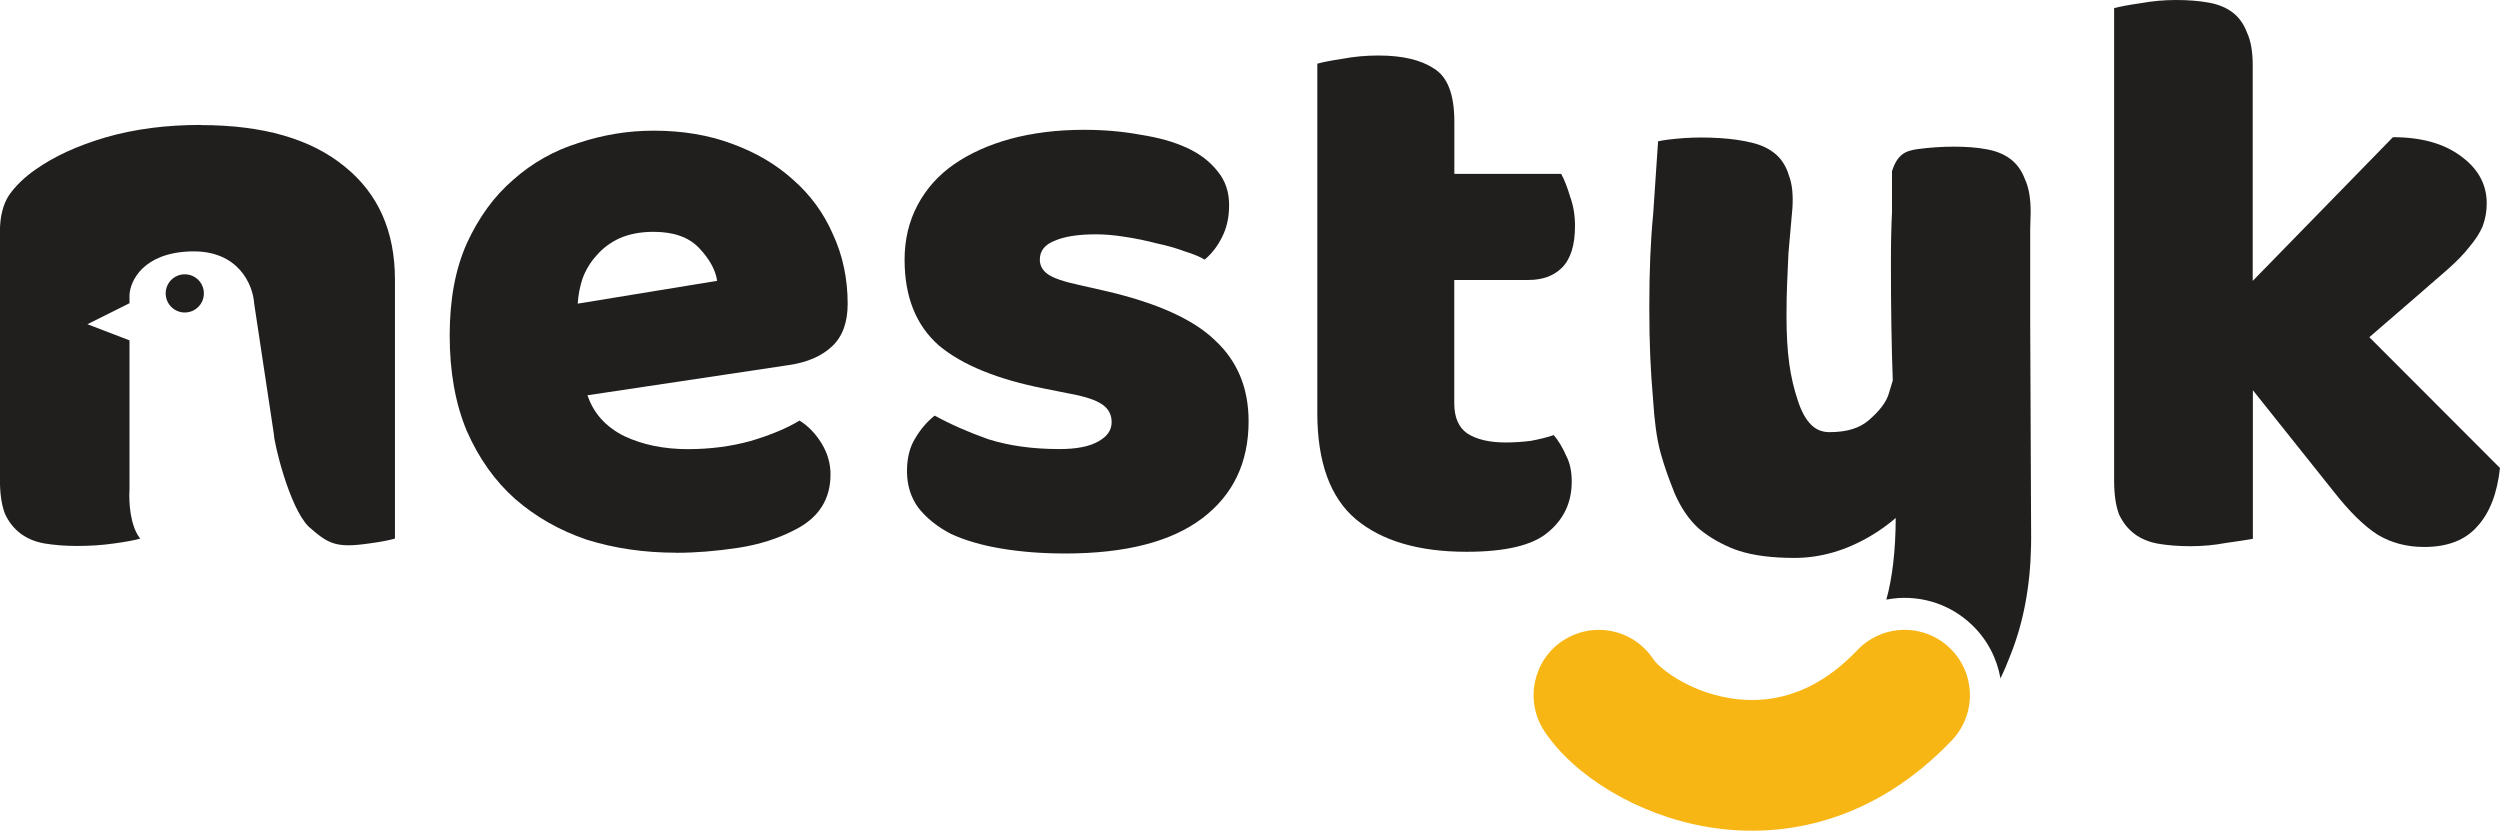
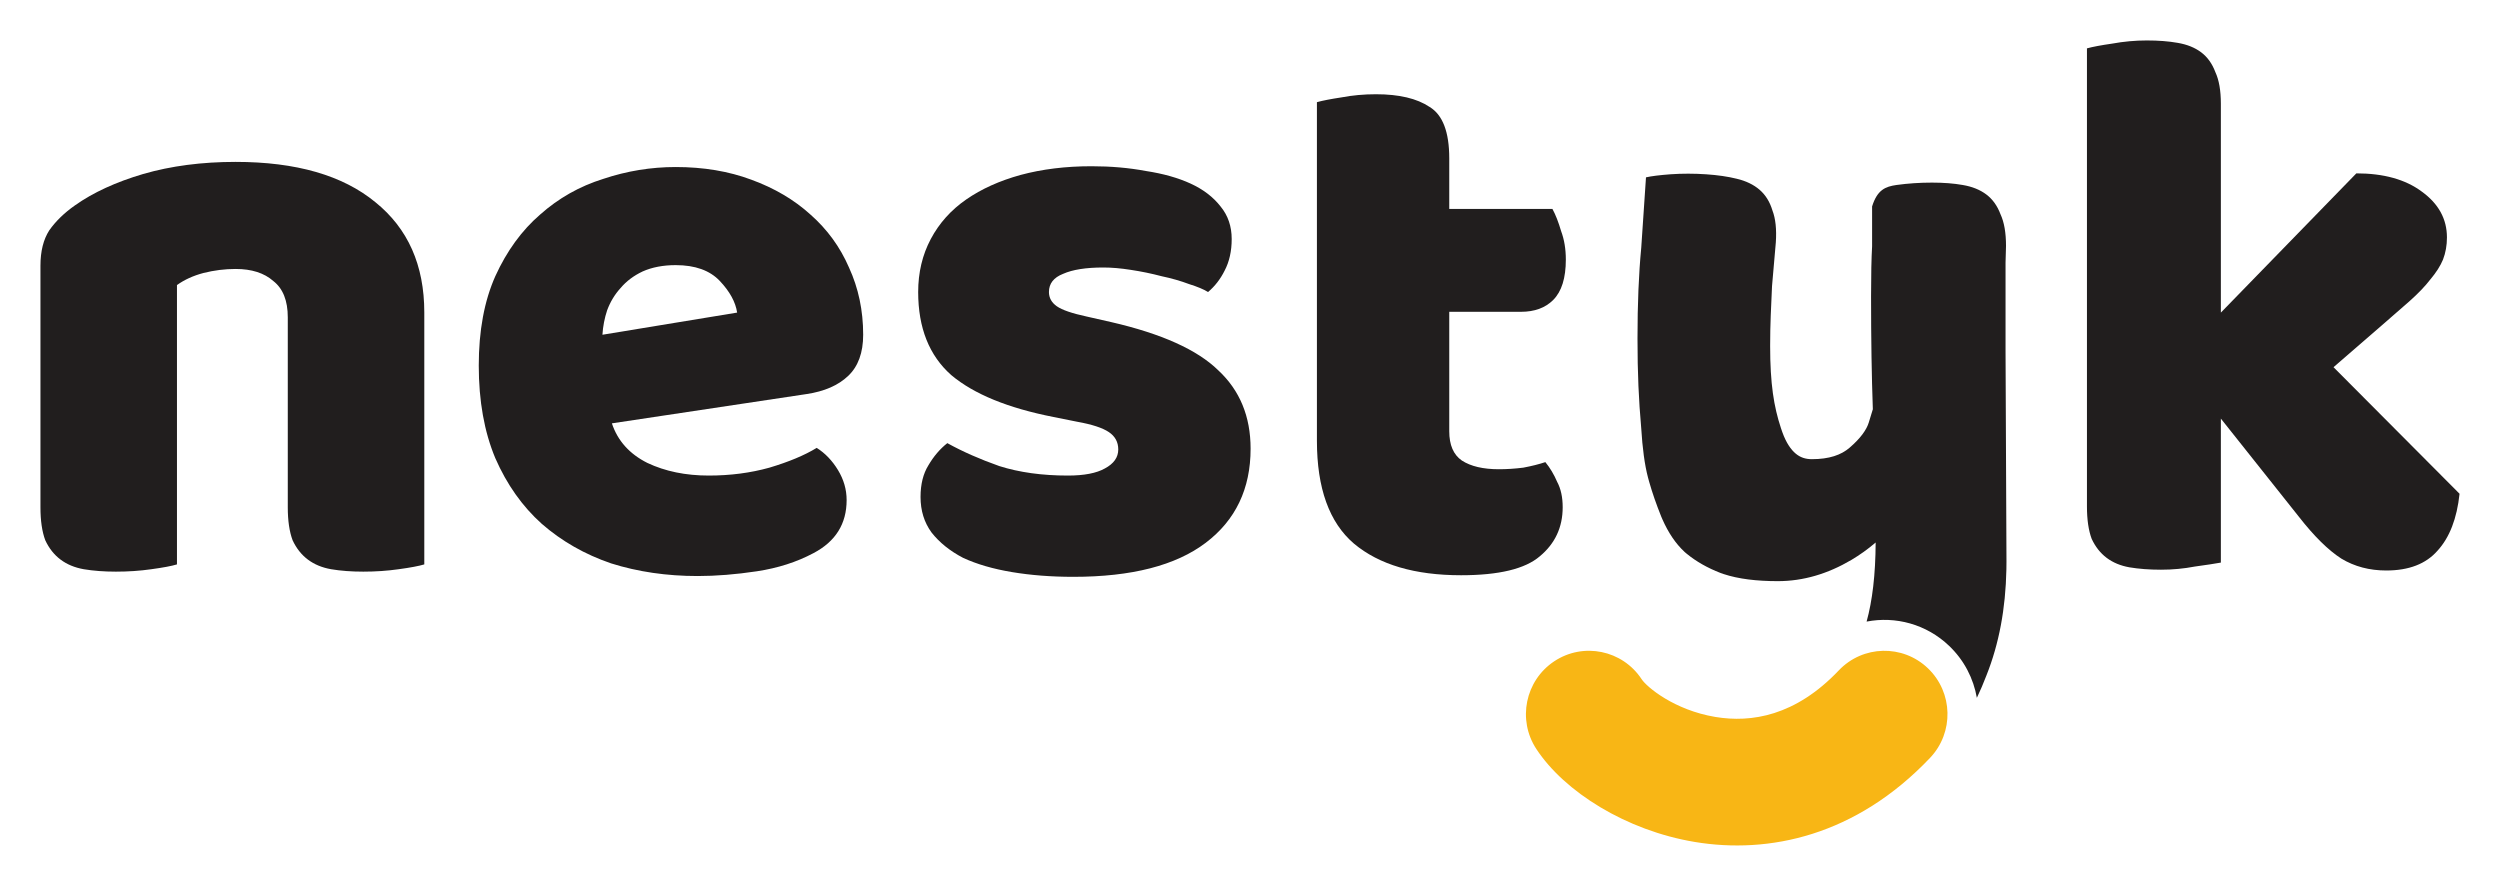
- <svg xmlns="http://www.w3.org/2000/svg" id="Logo" viewBox="0 0 322 107">
-   <defs>
-     <style>
-       .cls-1 {
-         fill: #211e1e;
-       }
- 
-       .cls-2 {
-         fill: #f8b615;
-       }
-     </style>
-   </defs>
-   <path class="cls-1" d="M216.83,17.79c1.55-.11,3.13-.1,4.74,0,1.54.1,2.89.3,4.07.59,1.24.29,2.26.79,3.06,1.47.8.69,1.37,1.6,1.71,2.75.42,1.08.57,2.5.45,4.25l-.51,5.8c-.12,2.72-.25,5.06-.25,7.94,0,5.08.49,8.07,1.44,10.93l.19.56c.52,1.42,1.15,2.32,1.79,2.85.6.49,1.28.73,2.14.73,2.31,0,3.9-.56,5.02-1.52,1.49-1.28,2.27-2.4,2.57-3.36l.54-1.77c-.16-4.36-.24-9.25-.24-15.03,0-2.79.05-5,.14-6.62v-5.3c.69-2.22,1.79-2.64,3.26-2.85,1.54-.21,3.12-.32,4.73-.32,1.54,0,2.91.1,4.1.32,1.26.21,2.31.63,3.15,1.26.84.63,1.47,1.51,1.89,2.63.49,1.05.73,2.45.73,4.21l-.06,2.23v11.78l.12,27.95h0s-.01,1.05-.01,1.05c-.1,5.18-.98,9.88-2.66,14.07h0c-.4,1.04-.82,2.04-1.28,2.98-.45-2.55-1.68-4.98-3.69-6.9-3.05-2.91-7.17-3.98-11.01-3.24.77-2.76,1.19-6.25,1.21-10.51-.01.01-.02.02-.04.03-.98.84-2.05,1.61-3.21,2.29h0c-3.12,1.84-6.39,2.82-9.79,2.82-2.81,0-5.25-.29-7.23-.94l-.39-.14h-.03c-1.71-.67-3.21-1.51-4.49-2.55l-.25-.21-.02-.02-.02-.02c-1.21-1.12-2.18-2.58-2.95-4.31l-.15-.35h0s0-.02,0-.02c-.66-1.63-1.2-3.17-1.61-4.61l-.17-.61c-.44-1.67-.73-3.86-.9-6.55,0-.01,0-.02,0-.03-.33-3.75-.49-7.22-.49-11.89s.16-8.6.5-12.05l.63-9.36c.71-.16,1.81-.3,3.29-.41Z" />
-   <path class="cls-1" d="M322,60.25c-.35,3.29-1.33,5.82-2.94,7.57-1.54,1.75-3.82,2.63-6.83,2.63-2.24,0-4.24-.53-5.99-1.58-1.75-1.12-3.64-2.98-5.67-5.57l-10.4-13.04v19.14c-.77.14-1.93.32-3.47.53-1.47.28-2.98.42-4.52.42s-2.94-.1-4.2-.32c-1.19-.21-2.21-.63-3.05-1.26-.84-.63-1.51-1.47-2-2.52-.42-1.12-.63-2.56-.63-4.31V1.05c.77-.21,1.89-.42,3.36-.63,1.54-.28,3.08-.42,4.62-.42s2.9.11,4.1.32c1.26.21,2.31.63,3.15,1.26s1.47,1.51,1.89,2.63c.49,1.05.73,2.45.73,4.21v27.76l18.06-18.51c3.64,0,6.55.81,8.72,2.42,2.24,1.61,3.36,3.65,3.36,6.1,0,1.05-.18,2.03-.52,2.94-.35.84-.91,1.72-1.68,2.63-.7.91-1.65,1.89-2.84,2.94-1.12.98-2.45,2.14-3.99,3.47l-6.09,5.26,16.8,16.82Z" />
-   <path class="cls-1" d="M187.31,51.94c0,1.82.56,3.12,1.68,3.89,1.19.77,2.84,1.16,4.94,1.16,1.05,0,2.14-.07,3.26-.21,1.12-.21,2.1-.46,2.94-.74.63.77,1.16,1.65,1.58,2.63.49.91.73,2.03.73,3.36,0,2.66-1.01,4.84-3.05,6.52-1.96,1.68-5.46,2.52-10.5,2.52-6.16,0-10.92-1.4-14.28-4.21-3.29-2.8-4.94-7.36-4.94-13.67V8.2c.77-.21,1.86-.42,3.26-.63,1.47-.28,3.01-.42,4.62-.42,3.08,0,5.46.56,7.14,1.68,1.75,1.05,2.63,3.33,2.63,6.83v6.73h13.76c.42.77.8,1.75,1.15,2.94.42,1.12.63,2.38.63,3.79,0,2.45-.56,4.24-1.68,5.36-1.05,1.05-2.49,1.58-4.31,1.58h-9.56v15.88Z" />
-   <path class="cls-1" d="M160.82,54.26c0,5.33-2,9.5-5.99,12.51-3.99,3.01-9.87,4.52-17.64,4.52-2.94,0-5.67-.21-8.19-.63-2.52-.42-4.69-1.05-6.51-1.89-1.75-.91-3.15-2.03-4.2-3.36-.98-1.33-1.47-2.91-1.47-4.73,0-1.68.35-3.08,1.05-4.21.7-1.19,1.54-2.17,2.52-2.94,2.03,1.12,4.34,2.14,6.93,3.05,2.66.84,5.71,1.26,9.14,1.26,2.17,0,3.82-.32,4.94-.95,1.19-.63,1.78-1.47,1.78-2.52,0-.98-.42-1.75-1.26-2.31-.84-.56-2.24-1.02-4.2-1.37l-3.15-.63c-6.09-1.19-10.64-3.05-13.65-5.57-2.94-2.59-4.41-6.27-4.41-11.04,0-2.59.56-4.94,1.68-7.05,1.12-2.1,2.69-3.86,4.72-5.26,2.03-1.4,4.45-2.49,7.25-3.26,2.87-.77,6.02-1.16,9.45-1.16,2.59,0,5.01.21,7.25.63,2.31.35,4.31.91,5.99,1.68,1.68.77,3.01,1.79,3.99,3.05.98,1.19,1.47,2.63,1.47,4.31s-.32,3.01-.94,4.21c-.56,1.12-1.29,2.07-2.21,2.84-.56-.35-1.4-.7-2.52-1.05-1.12-.42-2.35-.77-3.68-1.05-1.33-.35-2.7-.63-4.1-.84-1.33-.21-2.56-.32-3.68-.32-2.31,0-4.1.28-5.36.84-1.26.49-1.89,1.3-1.89,2.42,0,.77.35,1.4,1.05,1.89.7.49,2.03.95,3.99,1.37l3.26.74c6.72,1.54,11.48,3.68,14.28,6.41,2.87,2.66,4.31,6.13,4.31,10.41Z" />
-   <path class="cls-1" d="M87.12,71.19c-4.13,0-7.98-.56-11.55-1.68-3.5-1.19-6.58-2.94-9.24-5.26-2.59-2.31-4.66-5.22-6.2-8.73-1.47-3.5-2.21-7.61-2.21-12.3s.74-8.59,2.21-11.88c1.54-3.36,3.54-6.1,5.99-8.2,2.45-2.17,5.25-3.75,8.4-4.73,3.15-1.05,6.37-1.58,9.66-1.58,3.71,0,7.07.56,10.08,1.68,3.08,1.12,5.71,2.66,7.88,4.63,2.24,1.96,3.96,4.31,5.15,7.05,1.26,2.73,1.89,5.71,1.89,8.94,0,2.38-.66,4.21-2,5.47-1.33,1.26-3.18,2.07-5.57,2.42l-25.94,3.89c.77,2.31,2.35,4.07,4.73,5.26,2.38,1.12,5.11,1.68,8.19,1.68,2.87,0,5.57-.35,8.09-1.05,2.59-.77,4.69-1.65,6.3-2.63,1.12.7,2.07,1.68,2.84,2.94.77,1.26,1.15,2.59,1.15,4,0,3.15-1.47,5.5-4.41,7.04-2.24,1.19-4.76,2-7.56,2.42-2.8.42-5.43.63-7.88.63ZM84.18,29.86c-1.68,0-3.15.28-4.41.84-1.19.56-2.17,1.3-2.94,2.21-.77.84-1.37,1.82-1.79,2.94-.35,1.05-.56,2.14-.63,3.26l17.96-2.94c-.21-1.4-.98-2.8-2.31-4.21s-3.29-2.1-5.88-2.1Z" />
-   <path class="cls-1" d="M25.86,16.11c8.02,0,14.19,1.78,18.52,5.33,4.33,3.48,6.49,8.34,6.49,14.59v33.34c-.71.21-1.84.43-3.41.64-4.27.61-5.21,0-7.71-2.18-2.5-2.5-4.47-10.84-4.47-11.88l-2.55-16.9c-.14-2.29-1.96-6.84-8.13-6.67-6.17.17-7.85,3.82-7.92,5.63v1.04l-5.42,2.71,5.42,2.08v19.19c-.11,1.7.1,4.76,1.38,6.34-.71.21-1.84.42-3.38.63-1.49.21-3.05.32-4.68.32s-2.98-.11-4.26-.32c-1.21-.21-2.23-.64-3.09-1.28-.85-.64-1.53-1.49-2.02-2.56-.43-1.14-.64-2.59-.64-4.37v-31.96c0-1.92.39-3.48,1.17-4.69.85-1.21,1.99-2.31,3.41-3.3,2.41-1.7,5.43-3.09,9.05-4.15,3.69-1.07,7.77-1.6,12.24-1.6Z" />
-   <path class="cls-1" d="M26.26,37.79c0,1.36-1.1,2.46-2.46,2.46s-2.46-1.1-2.46-2.46,1.1-2.46,2.46-2.46,2.46,1.1,2.46,2.46Z" />
-   <path class="cls-2" d="M201.3,82.52c3.88-2.56,9.09-1.5,11.65,2.39.68,1.03,4.33,4.1,9.83,5.01,4.78.79,10.67-.12,16.45-6.19,3.21-3.36,8.53-3.49,11.89-.28,3.36,3.21,3.49,8.54.28,11.9-9.89,10.38-21.49,12.82-31.37,11.18-9.17-1.52-17.37-6.68-21.11-12.35-2.56-3.88-1.49-9.1,2.38-11.67Z" />
+ <svg xmlns="http://www.w3.org/2000/svg" width="618" height="219" viewBox="0 0 618 219" fill="none">
+   <path d="M412.988 43.078C415.864 42.881 418.791 42.884 421.77 43.086C424.619 43.279 427.132 43.644 429.308 44.184C431.613 44.732 433.503 45.644 434.979 46.92C436.454 48.196 437.51 49.903 438.148 52.036C438.923 54.049 439.201 56.681 438.983 59.932L438.045 70.727C437.818 75.783 437.58 80.134 437.58 85.486C437.58 94.944 438.497 100.502 440.242 105.815L440.602 106.858C441.559 109.503 442.734 111.174 443.928 112.158C445.037 113.071 446.294 113.508 447.893 113.508C452.18 113.508 455.135 112.466 457.203 110.688C459.972 108.306 461.419 106.219 461.961 104.447L462.967 101.161C462.673 93.043 462.527 83.959 462.527 73.216C462.527 68.035 462.612 63.916 462.783 60.895V51.031C464.067 46.9 466.093 46.118 468.819 45.727C471.675 45.336 474.596 45.14 477.581 45.14C480.437 45.14 482.969 45.336 485.176 45.727C487.512 46.118 489.46 46.9 491.017 48.074C492.575 49.247 493.745 50.877 494.523 52.963C495.432 54.919 495.886 57.527 495.886 60.786L495.77 64.933V86.851L496 138.834V138.846L495.979 140.791C495.788 150.434 494.161 159.17 491.047 166.966L491.048 166.967C490.31 168.905 489.518 170.75 488.68 172.503C487.856 167.769 485.573 163.249 481.846 159.677C476.2 154.267 468.545 152.28 461.425 153.657C462.846 148.518 463.627 142.034 463.661 134.102C463.637 134.123 463.613 134.145 463.589 134.165C461.77 135.73 459.787 137.15 457.645 138.425L457.63 138.432C451.844 141.844 445.778 143.66 439.485 143.66C434.277 143.66 429.751 143.125 426.078 141.906L425.355 141.652L425.297 141.631C422.127 140.405 419.34 138.834 416.98 136.902L416.514 136.511L416.468 136.47L416.423 136.429C414.177 134.348 412.387 131.63 410.963 128.412L410.684 127.761L410.675 127.743L410.668 127.727C409.445 124.689 408.451 121.83 407.69 119.155L407.38 118.021C406.561 114.921 406.017 110.834 405.709 105.836C405.707 105.816 405.706 105.796 405.704 105.776C405.095 98.81 404.79 92.358 404.79 83.669C404.79 75.15 405.095 67.671 405.715 61.253L406.887 43.841C408.208 43.538 410.242 43.284 412.988 43.078Z" fill="#211E1E" />
+   <path d="M608 122.058C607.351 128.185 605.534 132.879 602.548 136.138C599.692 139.398 595.473 141.027 589.89 141.027C585.736 141.027 582.036 140.049 578.791 138.094C575.546 136.008 572.041 132.553 568.276 127.729L548.998 103.479V139.072C547.57 139.332 545.428 139.658 542.572 140.049C539.846 140.571 537.055 140.832 534.199 140.832C531.343 140.832 528.746 140.636 526.41 140.245C524.203 139.854 522.32 139.072 520.763 137.898C519.205 136.725 517.972 135.16 517.063 133.205C516.284 131.119 515.894 128.446 515.894 125.187V11.956C517.322 11.565 519.399 11.173 522.126 10.782C524.982 10.261 527.838 10 530.694 10C533.55 10 536.081 10.196 538.288 10.587C540.625 10.978 542.572 11.76 544.13 12.933C545.688 14.107 546.856 15.736 547.635 17.823C548.544 19.778 548.998 22.386 548.998 25.645V77.274L582.491 42.855C589.241 42.855 594.629 44.354 598.653 47.352C602.807 50.351 604.884 54.132 604.884 58.695C604.884 60.651 604.56 62.476 603.911 64.171C603.262 65.736 602.223 67.365 600.795 69.06C599.497 70.755 597.744 72.58 595.538 74.536C593.46 76.361 590.994 78.512 588.138 80.989L576.844 90.767L608 122.058Z" fill="#211E1E" />
+   <path d="M358.256 106.608C358.256 109.998 359.294 112.41 361.371 113.844C363.578 115.278 366.629 115.995 370.523 115.995C372.471 115.995 374.483 115.865 376.56 115.604C378.637 115.213 380.454 114.756 382.012 114.235C383.181 115.669 384.154 117.299 384.933 119.124C385.842 120.819 386.296 122.905 386.296 125.382C386.296 130.336 384.414 134.378 380.649 137.507C377.014 140.636 370.523 142.2 361.176 142.2C349.752 142.2 340.925 139.593 334.694 134.378C328.592 129.163 325.542 120.689 325.542 108.955V25.254C326.97 24.863 328.982 24.471 331.578 24.08C334.304 23.559 337.16 23.298 340.146 23.298C345.858 23.298 350.272 24.341 353.387 26.427C356.633 28.383 358.256 32.62 358.256 39.139V51.655H383.765C384.544 53.089 385.258 54.914 385.907 57.13C386.686 59.217 387.075 61.563 387.075 64.171C387.075 68.734 386.037 72.058 383.959 74.144C382.012 76.1 379.351 77.078 375.976 77.078H358.256V106.608Z" fill="#211E1E" />
+   <path d="M309.148 110.91C309.148 120.819 305.448 128.576 298.049 134.182C290.649 139.789 279.744 142.592 265.335 142.592C259.882 142.592 254.819 142.201 250.146 141.418C245.472 140.636 241.448 139.463 238.073 137.898C234.827 136.203 232.231 134.117 230.284 131.64C228.466 129.163 227.558 126.23 227.558 122.84C227.558 119.711 228.207 117.103 229.505 115.017C230.803 112.801 232.361 110.976 234.178 109.542C237.943 111.628 242.227 113.518 247.03 115.213C251.963 116.777 257.61 117.56 263.971 117.56C267.996 117.56 271.047 116.973 273.124 115.8C275.331 114.626 276.434 113.062 276.434 111.106C276.434 109.281 275.655 107.847 274.097 106.804C272.539 105.761 269.943 104.913 266.308 104.261L260.466 103.088C249.172 100.872 240.734 97.417 235.152 92.723C229.7 87.899 226.973 81.055 226.973 72.189C226.973 67.365 228.012 62.998 230.089 59.086C232.166 55.175 235.087 51.916 238.852 49.308C242.616 46.701 247.095 44.68 252.288 43.246C257.61 41.812 263.452 41.094 269.813 41.094C274.617 41.094 279.095 41.486 283.249 42.268C287.533 42.92 291.233 43.963 294.349 45.397C297.464 46.831 299.931 48.721 301.748 51.068C303.566 53.285 304.475 55.957 304.475 59.086C304.475 62.085 303.89 64.692 302.722 66.909C301.684 68.995 300.32 70.755 298.633 72.189C297.594 71.537 296.036 70.885 293.959 70.233C291.882 69.451 289.61 68.799 287.144 68.278C284.677 67.626 282.146 67.104 279.55 66.713C277.083 66.322 274.811 66.126 272.734 66.126C268.45 66.126 265.14 66.648 262.803 67.691C260.466 68.604 259.298 70.103 259.298 72.189C259.298 73.623 259.947 74.796 261.245 75.709C262.543 76.622 265.01 77.469 268.645 78.251L274.681 79.62C287.144 82.489 295.971 86.465 301.164 91.55C306.487 96.504 309.148 102.958 309.148 110.91Z" fill="#211E1E" />
+   <path d="M172.484 142.396C164.824 142.396 157.684 141.353 151.064 139.267C144.573 137.051 138.861 133.791 133.928 129.489C129.124 125.186 125.295 119.776 122.439 113.257C119.713 106.738 118.35 99.111 118.35 90.376C118.35 81.771 119.713 74.405 122.439 68.278C125.295 62.02 128.995 56.935 133.538 53.024C138.082 48.982 143.275 46.049 149.116 44.223C154.958 42.268 160.93 41.29 167.031 41.29C173.912 41.29 180.143 42.333 185.725 44.419C191.437 46.505 196.305 49.373 200.329 53.024C204.484 56.674 207.664 61.042 209.871 66.126C212.208 71.211 213.376 76.752 213.376 82.749C213.376 87.182 212.143 90.572 209.676 92.918C207.21 95.265 203.77 96.765 199.356 97.416L151.258 104.652C152.686 108.955 155.607 112.214 160.021 114.43C164.435 116.516 169.498 117.559 175.21 117.559C180.532 117.559 185.53 116.908 190.204 115.604C195.007 114.17 198.901 112.54 201.887 110.715C203.964 112.019 205.717 113.844 207.145 116.191C208.573 118.537 209.287 121.014 209.287 123.622C209.287 129.489 206.561 133.856 201.108 136.725C196.954 138.941 192.281 140.44 187.088 141.223C181.895 142.005 177.027 142.396 172.484 142.396ZM167.031 65.54C163.916 65.54 161.189 66.061 158.853 67.104C156.646 68.147 154.828 69.516 153.4 71.211C151.972 72.775 150.869 74.601 150.09 76.687C149.441 78.642 149.051 80.663 148.922 82.749L182.22 77.273C181.83 74.666 180.402 72.058 177.936 69.451C175.469 66.844 171.834 65.54 167.031 65.54Z" fill="#211E1E" />
+   <path d="M384.21 163.469C391.396 158.702 401.069 160.688 405.816 167.905C407.075 169.819 413.85 175.533 424.045 177.231C432.916 178.709 443.826 177.009 454.545 165.726C460.49 159.469 470.36 159.235 476.591 165.206C482.821 171.176 483.054 181.088 477.109 187.346C458.769 206.651 437.266 211.183 418.94 208.13C401.938 205.297 386.73 195.715 379.793 185.167C375.047 177.951 377.024 168.236 384.21 163.469Z" fill="#F8B615" />
+   <path d="M71.14 78.427C71.14 74.314 69.949 71.329 67.567 69.472C65.317 67.481 62.207 66.487 58.237 66.487C55.59 66.487 52.944 66.818 50.297 67.481C47.782 68.145 45.599 69.14 43.746 70.466V139.52C42.423 139.918 40.305 140.316 37.394 140.714C34.615 141.112 31.703 141.311 28.66 141.311C25.748 141.311 23.102 141.112 20.719 140.714C18.47 140.316 16.551 139.52 14.963 138.326C13.375 137.132 12.117 135.54 11.191 133.55C10.397 131.427 10 128.707 10 125.391V65.691C10 62.108 10.728 59.19 12.184 56.934C13.772 54.679 15.889 52.623 18.536 50.766C23.035 47.581 28.66 44.995 35.409 43.005C42.291 41.014 49.9 40.02 58.237 40.02C73.191 40.02 84.705 43.336 92.777 49.969C100.85 56.47 104.886 65.558 104.886 77.233V139.52C103.563 139.918 101.446 140.316 98.534 140.714C95.755 141.112 92.844 141.311 89.8 141.311C86.888 141.311 84.242 141.112 81.859 140.714C79.61 140.316 77.691 139.52 76.103 138.326C74.515 137.132 73.257 135.54 72.331 133.55C71.537 131.427 71.14 128.707 71.14 125.391V78.427Z" fill="#211E1E" />
</svg>
